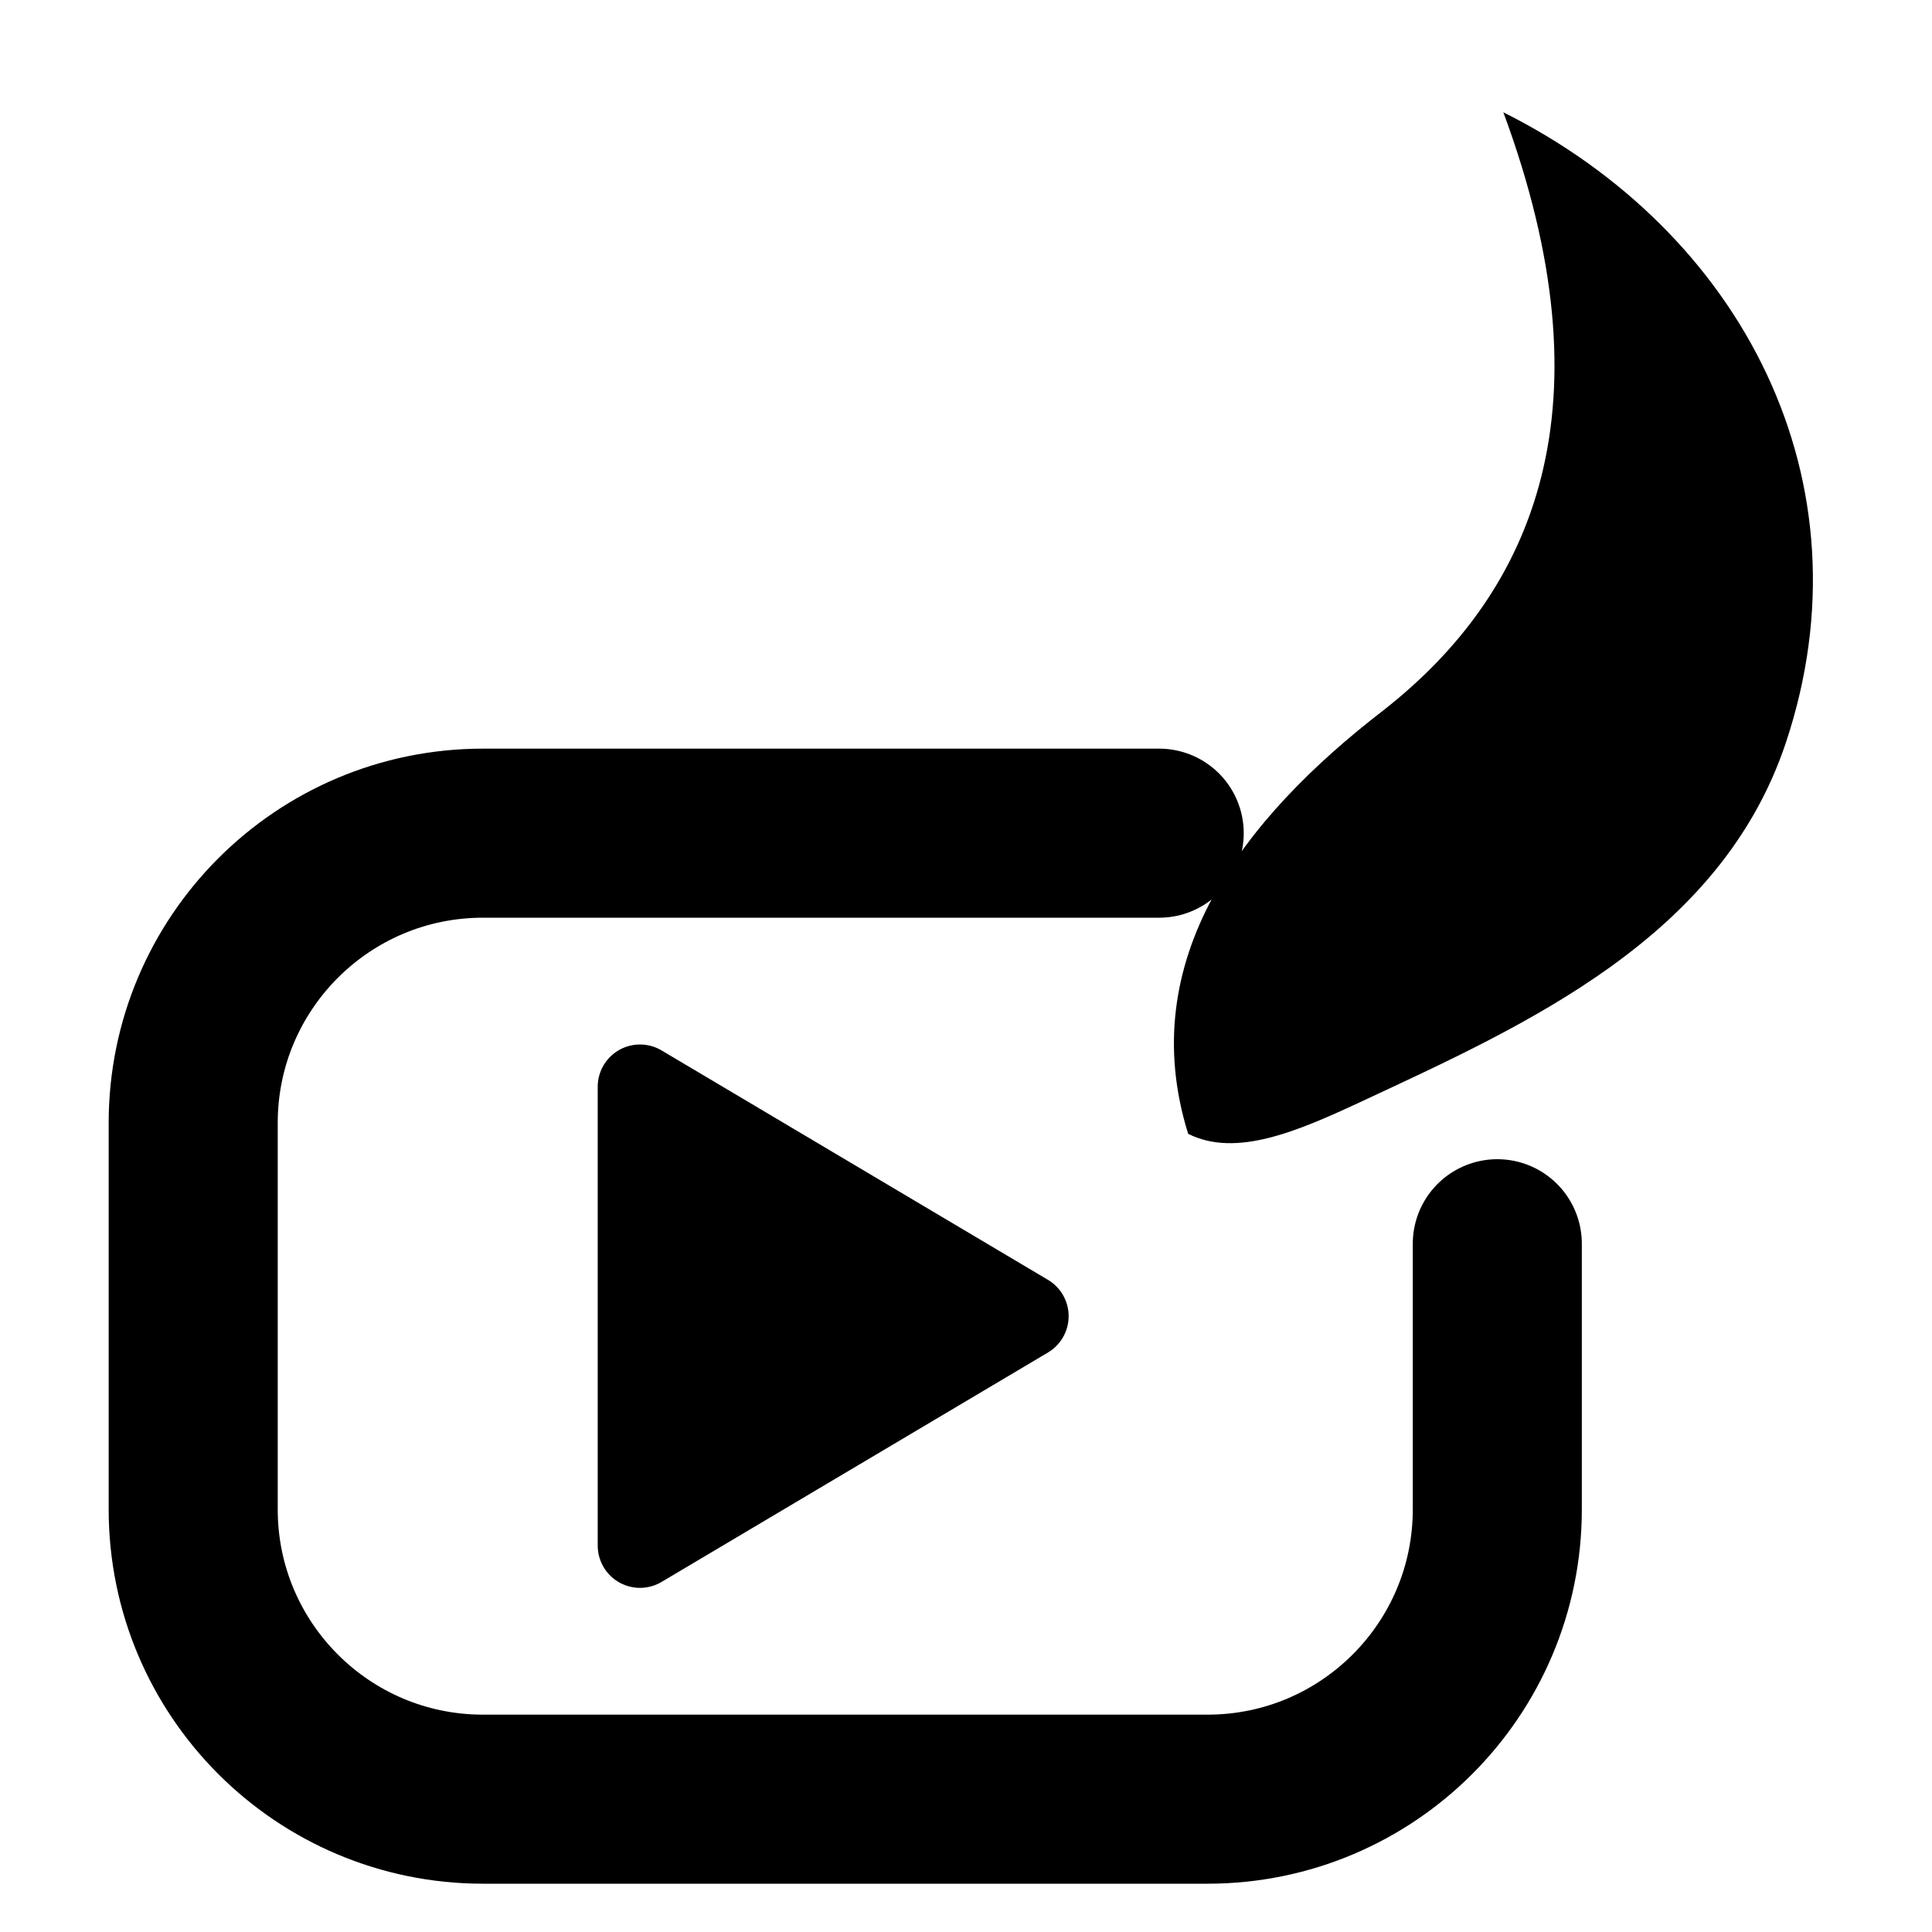
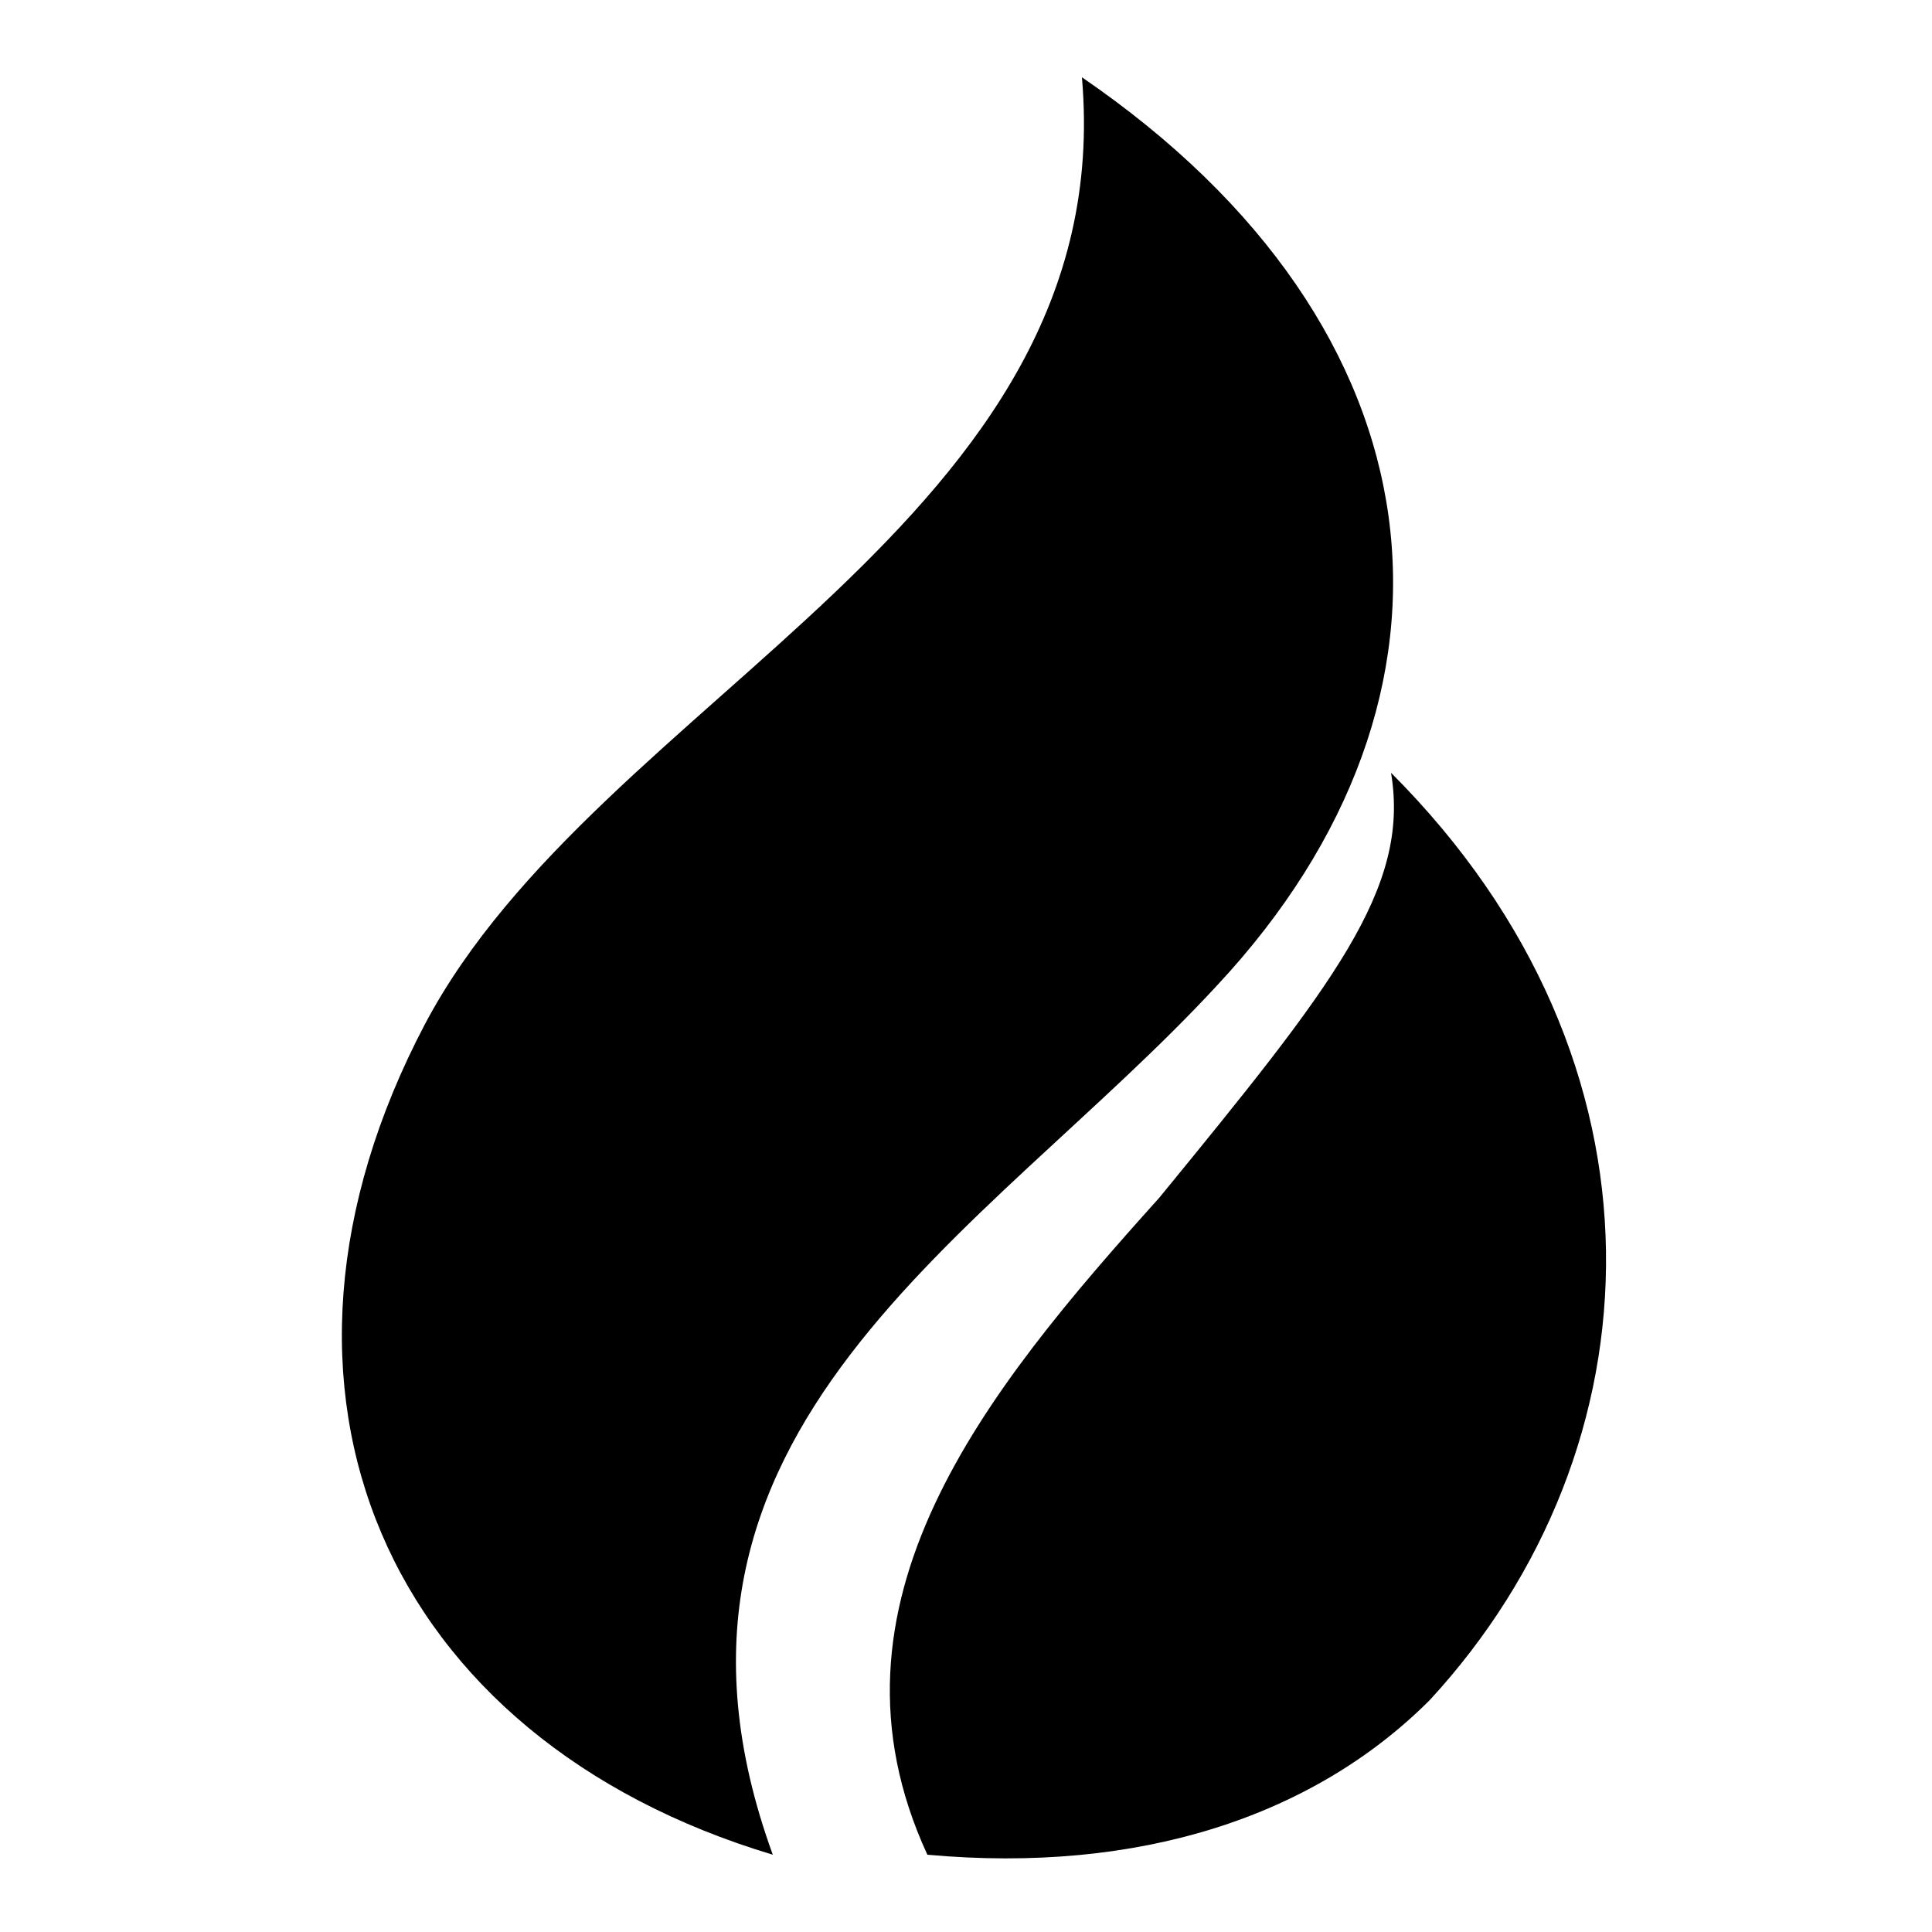
- <svg xmlns="http://www.w3.org/2000/svg" width="512" height="512" viewBox="10 3.5 80 80">
-   <path d="M58,38 H30 A12,12 0 0 0 18,50 V66 A12,12 0 0 0 30,78 H60 A12,12 0 0 0 72,66 V55" fill="none" stroke="#000000" stroke-width="7" stroke-linecap="round" />
-   <path d="M36.5 48.5 L36.5 67.5 L52.5 58 Z" fill="#000000" stroke="#000000" stroke-width="3.5" stroke-linejoin="round" />
-   <g transform="translate(61 50) scale(0.9) translate(-61 -50)">
-     <path d="M59 50.5 C56.5 42.5 61.5 36 68 31 C75 25.5 78.5 17 73.5 3.5 C84.5 9 90.5 20.5 86.5 32.5 C83.5 41.5 74.5 45.5 67 49 C64 50.4 61.2 51.6 59 50.5 Z" fill="#000000" />
-   </g>
+ <svg xmlns="http://www.w3.org/2000/svg" width="512" height="512" viewBox="0 0 100 100">
+   <path d="M56 4 C75 17 77 36 63 51 C51 64 32 74 40 96 C20 90 12 72 22 53 C31 36 58 27 56 4 Z" fill="#000000" />
+   <path d="M72 40 C87 55 86 75 74 88 C68 94 59 97 48 96 C42 83 51 72 60 62 C69 51 73 46 72 40 Z" fill="#000000" />
</svg>
